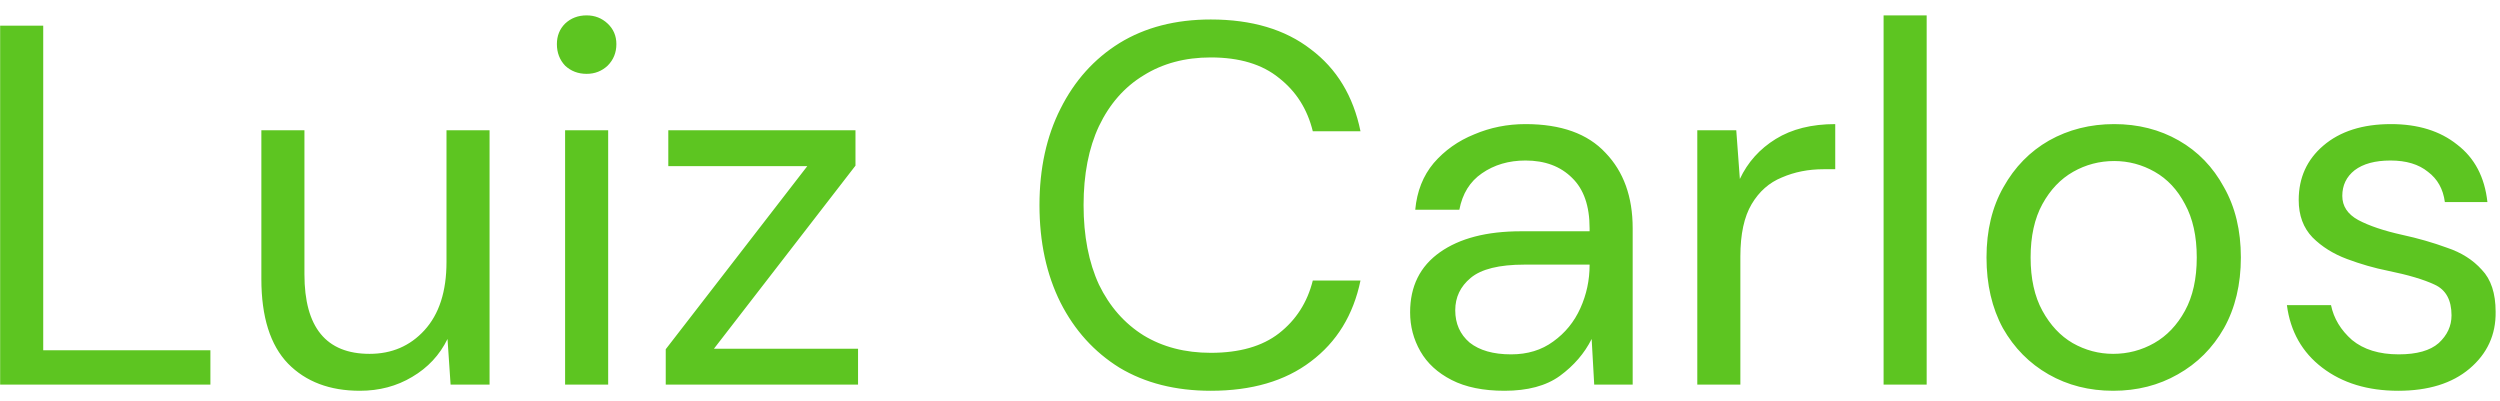
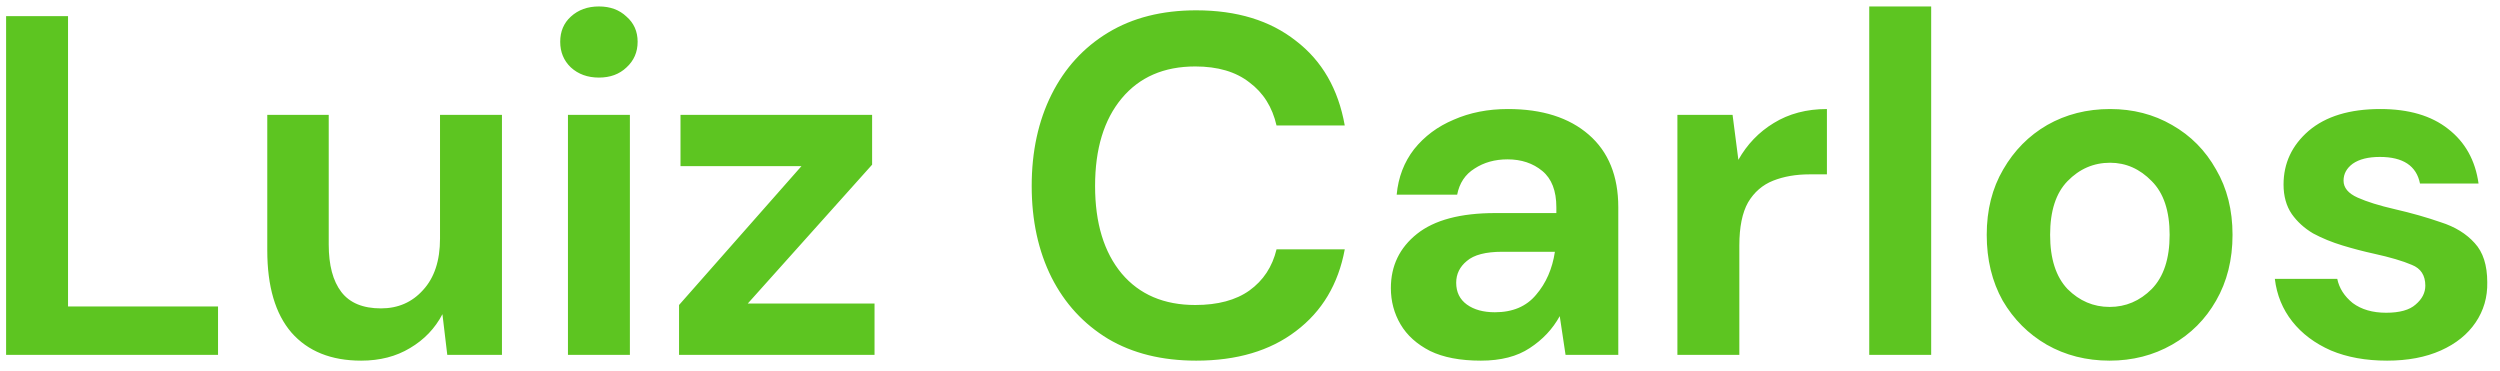
- <svg xmlns="http://www.w3.org/2000/svg" width="156" height="25" viewBox="0 0 156 25" fill="none">
-   <path d="M0.009 24V1.6H2.697V21.856H13.129V24H0.009ZM22.453 24.384C20.576 24.384 19.082 23.819 17.973 22.688C16.864 21.536 16.309 19.776 16.309 17.408V8.128H18.997V17.12C18.997 20.427 20.352 22.08 23.061 22.08C24.448 22.08 25.589 21.589 26.485 20.608C27.402 19.605 27.861 18.187 27.861 16.352V8.128H30.549V24H28.117L27.925 21.152C27.434 22.155 26.698 22.944 25.717 23.52C24.757 24.096 23.669 24.384 22.453 24.384ZM36.606 4.608C36.072 4.608 35.624 4.437 35.262 4.096C34.92 3.733 34.75 3.285 34.75 2.752C34.75 2.24 34.92 1.813 35.262 1.472C35.624 1.131 36.072 0.96 36.606 0.96C37.118 0.96 37.555 1.131 37.918 1.472C38.28 1.813 38.462 2.24 38.462 2.752C38.462 3.285 38.28 3.733 37.918 4.096C37.555 4.437 37.118 4.608 36.606 4.608ZM35.262 24V8.128H37.95V24H35.262ZM41.542 24V21.792L50.374 10.368H41.702V8.128H53.382V10.336L44.55 21.76H53.542V24H41.542ZM75.551 24.384C73.354 24.384 71.455 23.904 69.855 22.944C68.277 21.963 67.05 20.608 66.175 18.88C65.301 17.131 64.863 15.104 64.863 12.8C64.863 10.517 65.301 8.512 66.175 6.784C67.05 5.035 68.277 3.669 69.855 2.688C71.455 1.707 73.354 1.216 75.551 1.216C78.111 1.216 80.191 1.835 81.791 3.072C83.413 4.288 84.447 5.995 84.895 8.192H81.919C81.578 6.805 80.874 5.696 79.807 4.864C78.762 4.011 77.343 3.584 75.551 3.584C73.951 3.584 72.554 3.957 71.359 4.704C70.165 5.429 69.237 6.485 68.575 7.872C67.935 9.237 67.615 10.88 67.615 12.8C67.615 14.72 67.935 16.373 68.575 17.76C69.237 19.125 70.165 20.181 71.359 20.928C72.554 21.653 73.951 22.016 75.551 22.016C77.343 22.016 78.762 21.611 79.807 20.8C80.874 19.968 81.578 18.869 81.919 17.504H84.895C84.447 19.659 83.413 21.344 81.791 22.56C80.191 23.776 78.111 24.384 75.551 24.384ZM93.879 24.384C92.556 24.384 91.457 24.16 90.583 23.712C89.708 23.264 89.057 22.667 88.631 21.92C88.204 21.173 87.991 20.363 87.991 19.488C87.991 17.867 88.609 16.619 89.847 15.744C91.084 14.869 92.769 14.432 94.903 14.432H99.191V14.24C99.191 12.853 98.828 11.808 98.103 11.104C97.377 10.379 96.407 10.016 95.191 10.016C94.145 10.016 93.239 10.283 92.471 10.816C91.724 11.328 91.255 12.085 91.063 13.088H88.311C88.417 11.936 88.801 10.965 89.463 10.176C90.145 9.387 90.988 8.789 91.991 8.384C92.993 7.957 94.06 7.744 95.191 7.744C97.409 7.744 99.073 8.341 100.183 9.536C101.313 10.709 101.879 12.277 101.879 14.24V24H99.479L99.319 21.152C98.871 22.048 98.209 22.816 97.335 23.456C96.481 24.075 95.329 24.384 93.879 24.384ZM94.295 22.112C95.319 22.112 96.193 21.845 96.919 21.312C97.665 20.779 98.231 20.085 98.615 19.232C98.999 18.379 99.191 17.483 99.191 16.544V16.512H95.127C93.548 16.512 92.428 16.789 91.767 17.344C91.127 17.877 90.807 18.549 90.807 19.36C90.807 20.192 91.105 20.864 91.703 21.376C92.321 21.867 93.185 22.112 94.295 22.112ZM105.911 24V8.128H108.343L108.567 11.168C109.058 10.123 109.804 9.291 110.807 8.672C111.81 8.053 113.047 7.744 114.519 7.744V10.56H113.783C112.844 10.56 111.98 10.731 111.191 11.072C110.402 11.392 109.772 11.947 109.303 12.736C108.834 13.525 108.599 14.613 108.599 16V24H105.911ZM117.536 24V0.96H120.224V24H117.536ZM131.862 24.384C130.369 24.384 129.025 24.043 127.83 23.36C126.635 22.677 125.686 21.717 124.982 20.48C124.299 19.221 123.958 17.749 123.958 16.064C123.958 14.379 124.31 12.917 125.014 11.68C125.718 10.421 126.667 9.451 127.862 8.768C129.078 8.085 130.433 7.744 131.926 7.744C133.419 7.744 134.763 8.085 135.958 8.768C137.153 9.451 138.091 10.421 138.774 11.68C139.478 12.917 139.83 14.379 139.83 16.064C139.83 17.749 139.478 19.221 138.774 20.48C138.07 21.717 137.11 22.677 135.894 23.36C134.699 24.043 133.355 24.384 131.862 24.384ZM131.862 22.08C132.779 22.08 133.633 21.856 134.422 21.408C135.211 20.96 135.851 20.288 136.342 19.392C136.833 18.496 137.078 17.387 137.078 16.064C137.078 14.741 136.833 13.632 136.342 12.736C135.873 11.84 135.243 11.168 134.454 10.72C133.665 10.272 132.822 10.048 131.926 10.048C131.009 10.048 130.155 10.272 129.366 10.72C128.577 11.168 127.937 11.84 127.446 12.736C126.955 13.632 126.71 14.741 126.71 16.064C126.71 17.387 126.955 18.496 127.446 19.392C127.937 20.288 128.566 20.96 129.334 21.408C130.123 21.856 130.966 22.08 131.862 22.08ZM149.647 24.384C147.749 24.384 146.17 23.904 144.911 22.944C143.653 21.984 142.917 20.683 142.703 19.04H145.455C145.626 19.872 146.063 20.597 146.767 21.216C147.493 21.813 148.463 22.112 149.679 22.112C150.81 22.112 151.642 21.877 152.175 21.408C152.709 20.917 152.975 20.341 152.975 19.68C152.975 18.72 152.623 18.08 151.919 17.76C151.237 17.44 150.266 17.152 149.007 16.896C148.154 16.725 147.301 16.48 146.447 16.16C145.594 15.84 144.879 15.392 144.303 14.816C143.727 14.219 143.439 13.44 143.439 12.48C143.439 11.093 143.951 9.963 144.975 9.088C146.021 8.192 147.429 7.744 149.199 7.744C150.885 7.744 152.261 8.171 153.327 9.024C154.415 9.856 155.045 11.051 155.215 12.608H152.559C152.453 11.797 152.101 11.168 151.503 10.72C150.927 10.251 150.149 10.016 149.167 10.016C148.207 10.016 147.461 10.219 146.927 10.624C146.415 11.029 146.159 11.563 146.159 12.224C146.159 12.864 146.49 13.365 147.151 13.728C147.834 14.091 148.751 14.4 149.903 14.656C150.885 14.869 151.813 15.136 152.687 15.456C153.583 15.755 154.309 16.213 154.863 16.832C155.439 17.429 155.727 18.304 155.727 19.456C155.749 20.885 155.205 22.069 154.095 23.008C153.007 23.925 151.525 24.384 149.647 24.384Z" fill="#5DC521" />
+ <svg xmlns="http://www.w3.org/2000/svg" width="155" height="23" viewBox="0 0 155 23" fill="none">
+   <path d="M0.378 22V1H4.218V19H13.518V22H0.378ZM22.391 22.36C20.531 22.36 19.091 21.78 18.071 20.62C17.071 19.46 16.571 17.76 16.571 15.52V7.12H20.381V15.16C20.381 16.44 20.641 17.42 21.161 18.1C21.681 18.78 22.501 19.12 23.621 19.12C24.681 19.12 25.551 18.74 26.231 17.98C26.931 17.22 27.281 16.16 27.281 14.8V7.12H31.121V22H27.731L27.431 19.48C26.971 20.36 26.301 21.06 25.421 21.58C24.561 22.1 23.551 22.36 22.391 22.36ZM37.133 4.81C36.433 4.81 35.853 4.6 35.393 4.18C34.953 3.76 34.733 3.23 34.733 2.59C34.733 1.95 34.953 1.43 35.393 1.03C35.853 0.61 36.433 0.4 37.133 0.4C37.833 0.4 38.403 0.61 38.843 1.03C39.303 1.43 39.533 1.95 39.533 2.59C39.533 3.23 39.303 3.76 38.843 4.18C38.403 4.6 37.833 4.81 37.133 4.81ZM35.213 22V7.12H39.053V22H35.213ZM42.101 22V18.91L49.691 10.3H42.191V7.12H54.071V10.21L46.361 18.82H54.221V22H42.101ZM74.165 22.36C72.045 22.36 70.225 21.91 68.705 21.01C67.185 20.09 66.015 18.82 65.195 17.2C64.375 15.56 63.965 13.67 63.965 11.53C63.965 9.39 64.375 7.5 65.195 5.86C66.015 4.22 67.185 2.94 68.705 2.02C70.225 1.1 72.045 0.64 74.165 0.64C76.685 0.64 78.745 1.27 80.345 2.53C81.965 3.77 82.975 5.52 83.375 7.78H79.145C78.885 6.64 78.325 5.75 77.465 5.11C76.625 4.45 75.505 4.12 74.105 4.12C72.165 4.12 70.645 4.78 69.545 6.1C68.445 7.42 67.895 9.23 67.895 11.53C67.895 13.83 68.445 15.64 69.545 16.96C70.645 18.26 72.165 18.91 74.105 18.91C75.505 18.91 76.625 18.61 77.465 18.01C78.325 17.39 78.885 16.54 79.145 15.46H83.375C82.975 17.62 81.965 19.31 80.345 20.53C78.745 21.75 76.685 22.36 74.165 22.36ZM91.814 22.36C90.534 22.36 89.484 22.16 88.664 21.76C87.844 21.34 87.234 20.79 86.834 20.11C86.434 19.43 86.234 18.68 86.234 17.86C86.234 16.48 86.774 15.36 87.854 14.5C88.934 13.64 90.554 13.21 92.714 13.21H96.494V12.85C96.494 11.83 96.204 11.08 95.624 10.6C95.044 10.12 94.324 9.88 93.464 9.88C92.684 9.88 92.004 10.07 91.424 10.45C90.844 10.81 90.484 11.35 90.344 12.07H86.594C86.694 10.99 87.054 10.05 87.674 9.25C88.314 8.45 89.134 7.84 90.134 7.42C91.134 6.98 92.254 6.76 93.494 6.76C95.614 6.76 97.284 7.29 98.504 8.35C99.724 9.41 100.334 10.91 100.334 12.85V22H97.064L96.704 19.6C96.264 20.4 95.644 21.06 94.844 21.58C94.064 22.1 93.054 22.36 91.814 22.36ZM92.684 19.36C93.784 19.36 94.634 19 95.234 18.28C95.854 17.56 96.244 16.67 96.404 15.61H93.134C92.114 15.61 91.384 15.8 90.944 16.18C90.504 16.54 90.284 16.99 90.284 17.53C90.284 18.11 90.504 18.56 90.944 18.88C91.384 19.2 91.964 19.36 92.684 19.36ZM103.999 22V7.12H107.419L107.779 9.91C108.319 8.95 109.049 8.19 109.969 7.63C110.909 7.05 112.009 6.76 113.269 6.76V10.81H112.189C111.349 10.81 110.599 10.94 109.939 11.2C109.279 11.46 108.759 11.91 108.379 12.55C108.019 13.19 107.839 14.08 107.839 15.22V22H103.999ZM115.893 22V0.4H119.733V22H115.893ZM130.797 22.36C129.357 22.36 128.057 22.03 126.897 21.37C125.757 20.71 124.847 19.8 124.167 18.64C123.507 17.46 123.177 16.1 123.177 14.56C123.177 13.02 123.517 11.67 124.197 10.51C124.877 9.33 125.787 8.41 126.927 7.75C128.087 7.09 129.387 6.76 130.827 6.76C132.247 6.76 133.527 7.09 134.667 7.75C135.827 8.41 136.737 9.33 137.397 10.51C138.077 11.67 138.417 13.02 138.417 14.56C138.417 16.1 138.077 17.46 137.397 18.64C136.737 19.8 135.827 20.71 134.667 21.37C133.507 22.03 132.217 22.36 130.797 22.36ZM130.797 19.03C131.797 19.03 132.667 18.66 133.407 17.92C134.147 17.16 134.517 16.04 134.517 14.56C134.517 13.08 134.147 11.97 133.407 11.23C132.667 10.47 131.807 10.09 130.827 10.09C129.807 10.09 128.927 10.47 128.187 11.23C127.467 11.97 127.107 13.08 127.107 14.56C127.107 16.04 127.467 17.16 128.187 17.92C128.927 18.66 129.797 19.03 130.797 19.03ZM148 22.36C146.68 22.36 145.52 22.15 144.52 21.73C143.52 21.29 142.72 20.69 142.12 19.93C141.52 19.17 141.16 18.29 141.04 17.29H144.91C145.03 17.87 145.35 18.37 145.87 18.79C146.41 19.19 147.1 19.39 147.94 19.39C148.78 19.39 149.39 19.22 149.77 18.88C150.17 18.54 150.37 18.15 150.37 17.71C150.37 17.07 150.09 16.64 149.53 16.42C148.97 16.18 148.19 15.95 147.19 15.73C146.55 15.59 145.9 15.42 145.24 15.22C144.58 15.02 143.97 14.77 143.41 14.47C142.87 14.15 142.43 13.75 142.09 13.27C141.75 12.77 141.58 12.16 141.58 11.44C141.58 10.12 142.1 9.01 143.14 8.11C144.2 7.21 145.68 6.76 147.58 6.76C149.34 6.76 150.74 7.17 151.78 7.99C152.84 8.81 153.47 9.94 153.67 11.38H150.04C149.82 10.28 148.99 9.73 147.55 9.73C146.83 9.73 146.27 9.87 145.87 10.15C145.49 10.43 145.3 10.78 145.3 11.2C145.3 11.64 145.59 11.99 146.17 12.25C146.75 12.51 147.52 12.75 148.48 12.97C149.52 13.21 150.47 13.48 151.33 13.78C152.21 14.06 152.91 14.49 153.43 15.07C153.95 15.63 154.21 16.44 154.21 17.5C154.23 18.42 153.99 19.25 153.49 19.99C152.99 20.73 152.27 21.31 151.33 21.73C150.39 22.15 149.28 22.36 148 22.36Z" fill="#5DC521" />
</svg>
